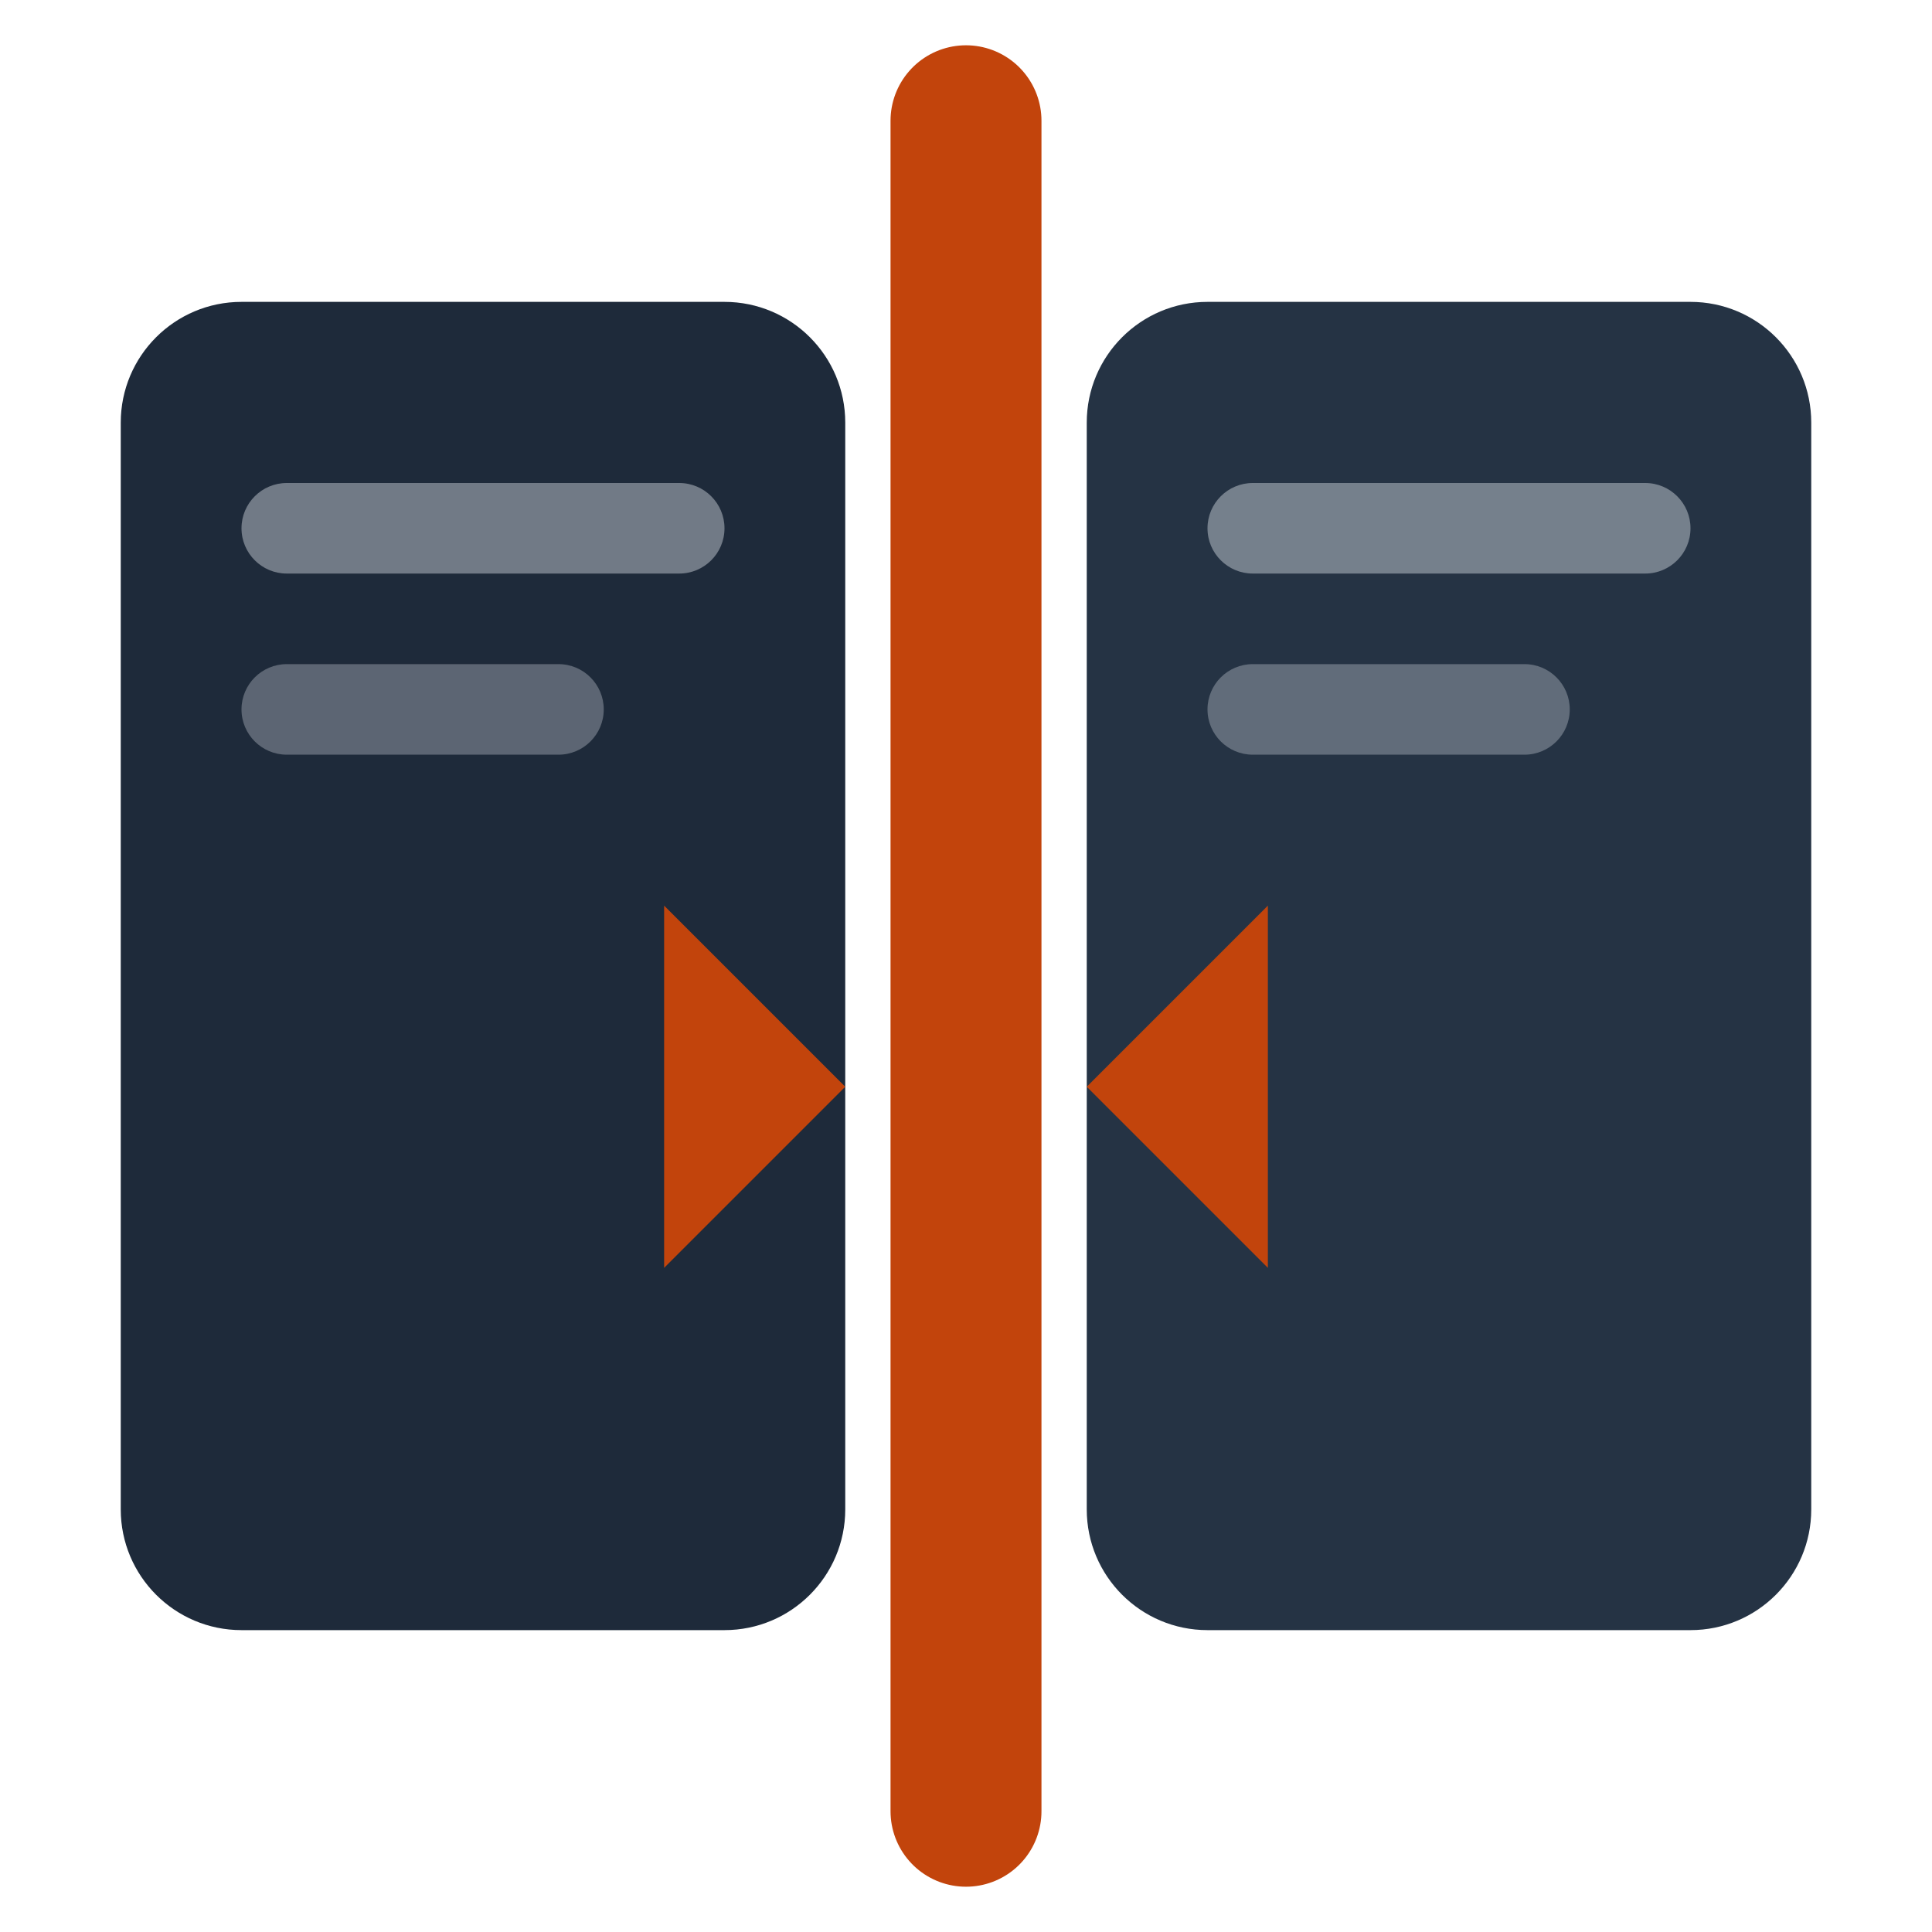
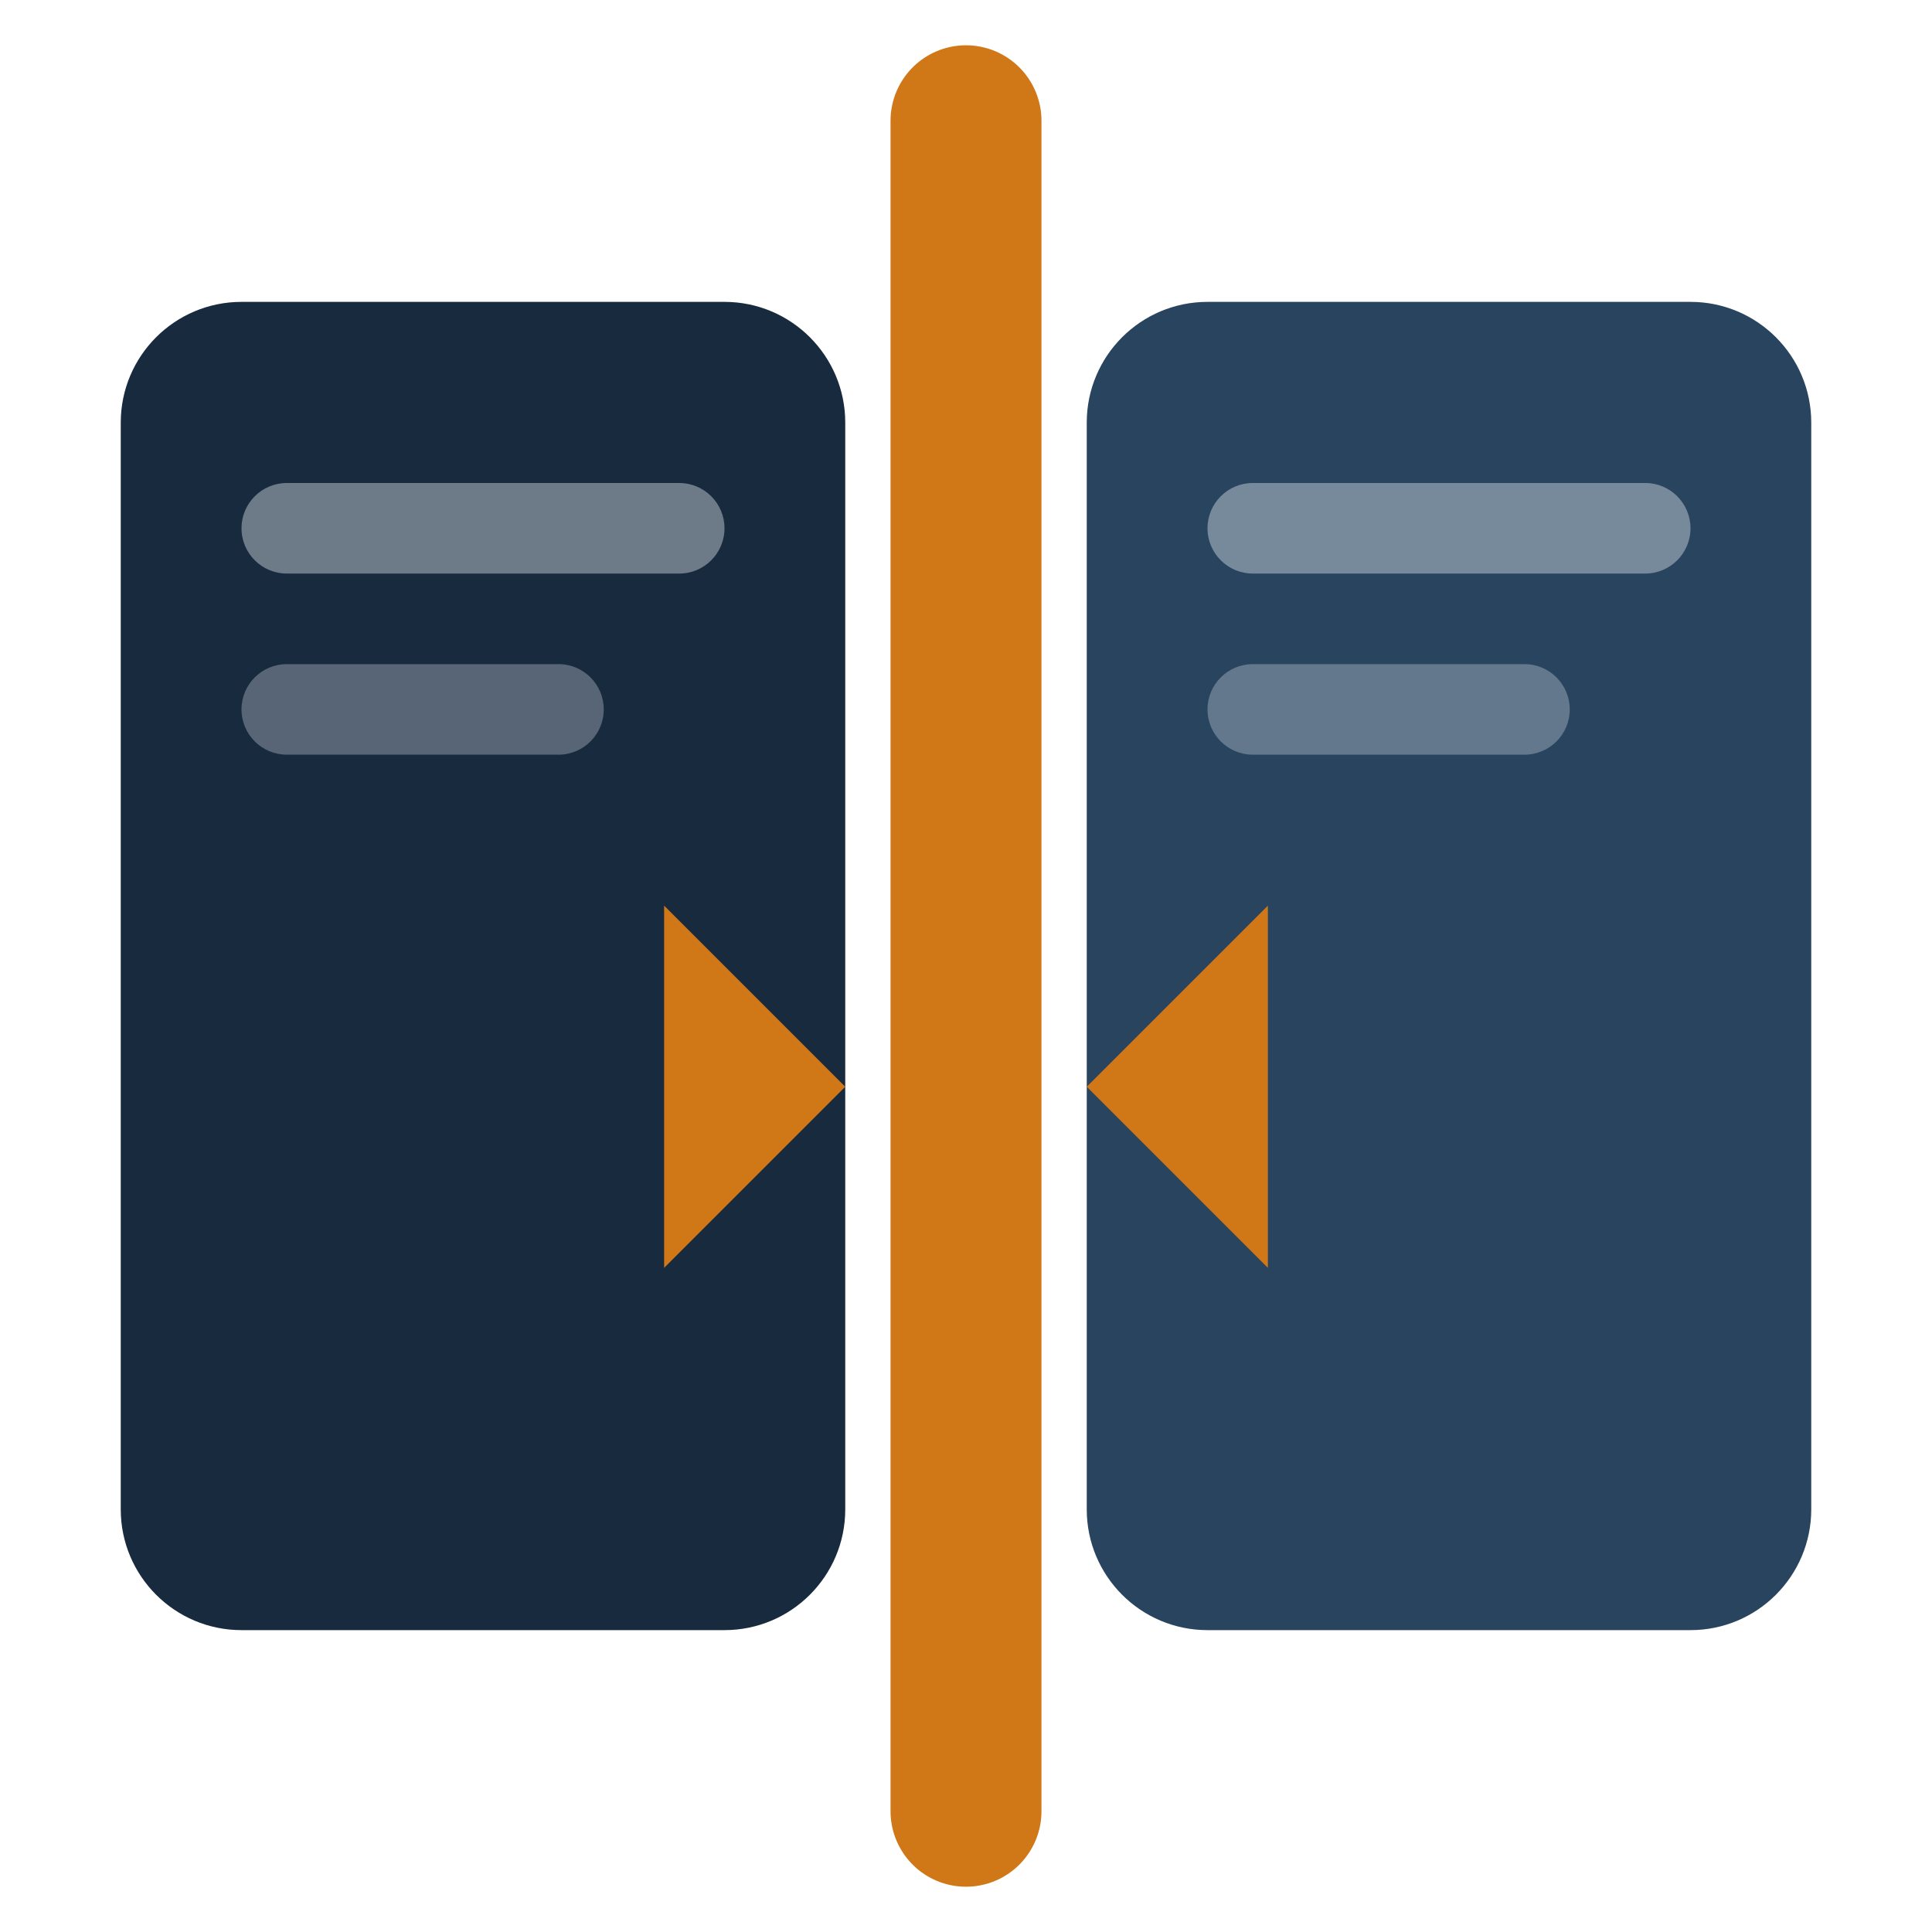
<svg xmlns="http://www.w3.org/2000/svg" viewBox="0 0 64 64">
-   <rect x="4" y="10" width="24" height="44" rx="4" fill="#1E2A3A" />
+   <rect x="4" y="10" width="24" height="44" rx="4" fill="#182A3E" />
  <rect x="8" y="16" width="16" height="3" rx="1.5" fill="#EEF2F7" opacity="0.4" />
  <rect x="8" y="22" width="12" height="3" rx="1.5" fill="#EEF2F7" opacity="0.3" />
-   <rect x="36" y="10" width="24" height="44" rx="4" fill="#253344" />
+   <rect x="36" y="10" width="24" height="44" rx="4" fill="#28445E" />
  <rect x="40" y="16" width="16" height="3" rx="1.5" fill="#EEF2F7" opacity="0.4" />
  <rect x="40" y="22" width="12" height="3" rx="1.5" fill="#EEF2F7" opacity="0.3" />
-   <line x1="32" y1="4" x2="32" y2="60" stroke="#C2440C" stroke-width="5" stroke-linecap="round" />
-   <polygon points="22,30 28,36 22,42" fill="#C2440C" />
-   <polygon points="42,30 36,36 42,42" fill="#C2440C" />
+   <line x1="32" y1="4" x2="32" y2="60" stroke="#D07818" stroke-width="5" stroke-linecap="round" />
+   <polygon points="22,30 28,36 22,42" fill="#D07818" />
+   <polygon points="42,30 36,36 42,42" fill="#D07818" />
</svg>
